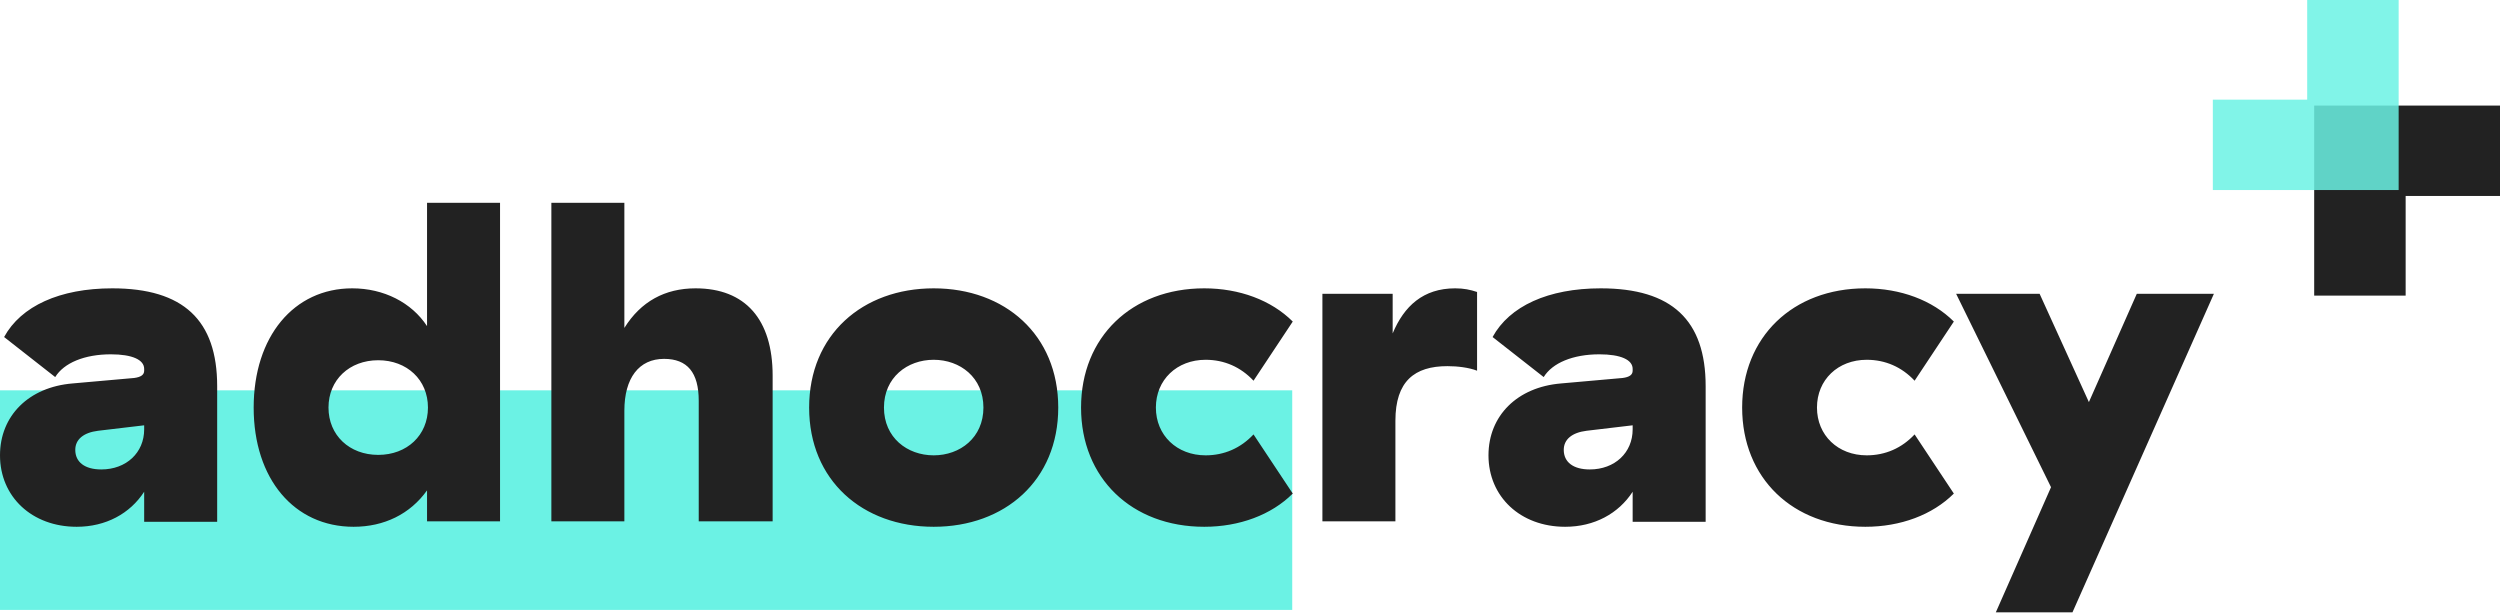
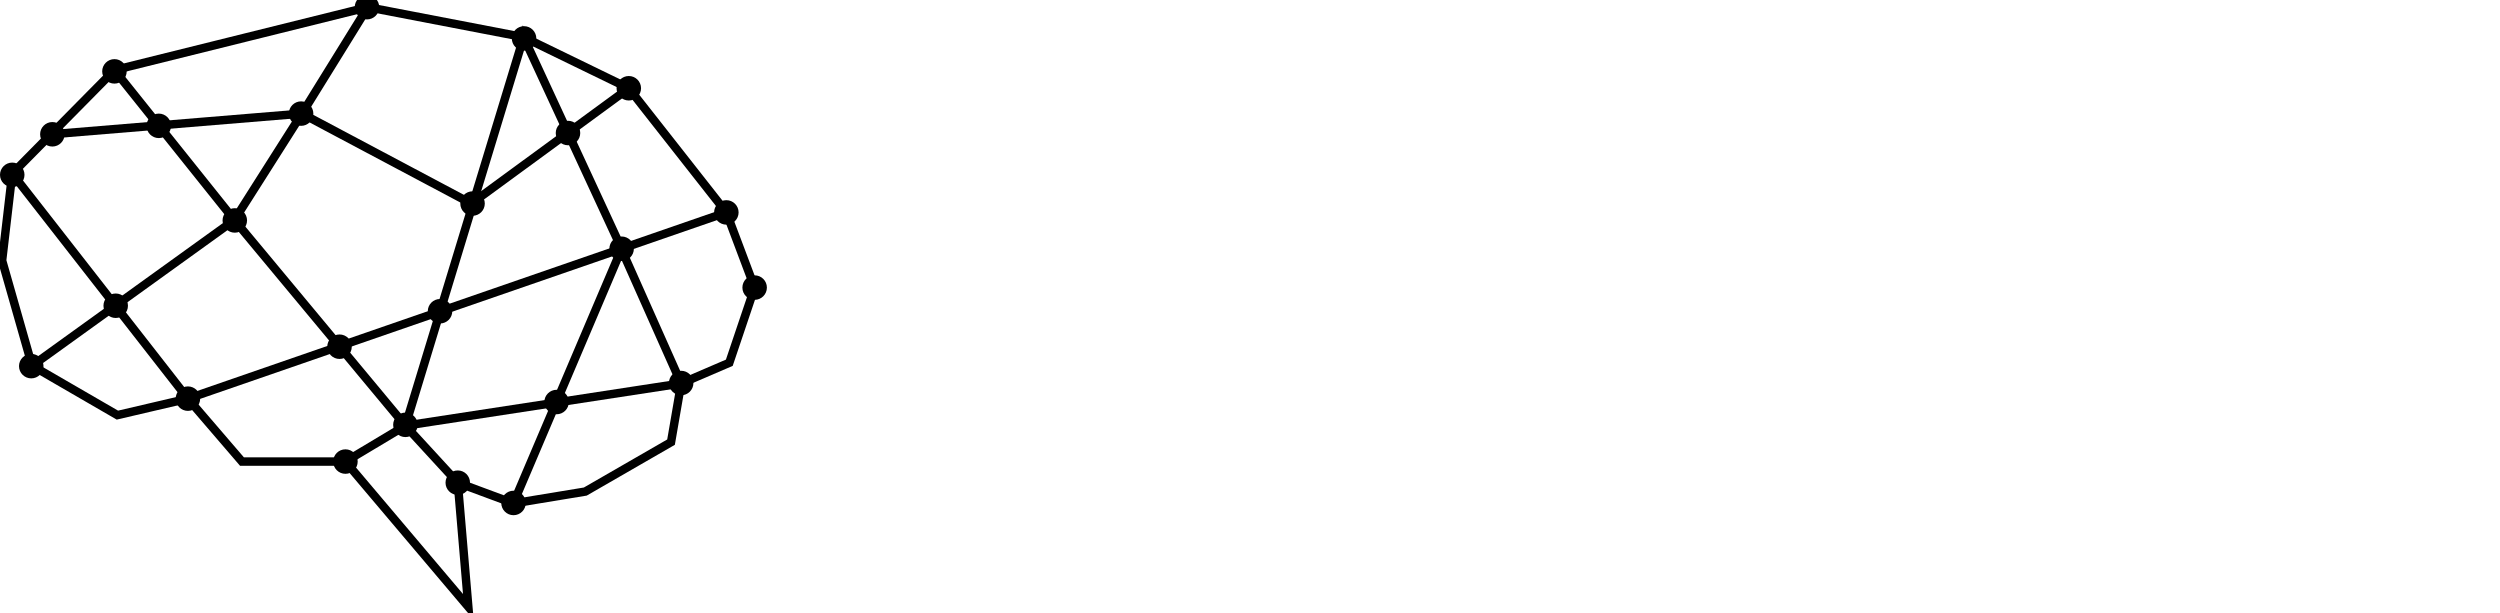
- <svg xmlns="http://www.w3.org/2000/svg" width="592px" height="145px" viewBox="0 0 592 145" version="1.1">
-   <g id="CI" stroke="none" stroke-width="1" fill="none" fill-rule="evenodd">
-     <g id="Logo-variante-1-MR" transform="translate(-1228, -1099)">
-       <g id="a+-logo-wide" transform="translate(1228, 1099)">
-         <rect id="Rectangle" fill="#6BF2E4" x="0" y="92.429" width="306" height="52" />
-         <polygon id="Combined-Shape" fill="#222222" transform="translate(570, 47.5) scale(-1, -1) rotate(-360) translate(-570, -47.5) " points="570.343 25 592 25 592 49.062 592 70 570.935 70 548 70 548 48.596 570.343 48.596" />
-         <polygon id="Combined-Shape" fill-opacity="0.85" fill="#6BF2E4" transform="translate(546, 22.5) rotate(-360) translate(-546, -22.5) " points="546.343 5.92361734e-12 568 5.92361734e-12 568 24.078 568 45 546.852 45 524 45 524 23.596 546.343 23.596" />
-         <path d="M482.981,69.571 L494.649,95.217 L505.993,69.571 L524.251,69.571 L490.76,145 L472.61,145 L485.682,115.367 L463.21,69.571 L482.981,69.571 Z M26.577,68.278 C43.431,68.278 51.426,75.821 51.426,91.446 L51.426,123.557 L34.14,123.557 L34.14,116.445 C30.791,121.617 25.065,124.742 18.15,124.742 C7.563,124.742 3.19744231e-13,117.63 3.19744231e-13,107.824 C3.19744231e-13,98.45 6.806,91.661 17.178,90.799 L31.763,89.506 C33.384,89.291 34.14,88.752 34.14,87.782 L34.14,87.351 C34.14,85.196 31.331,83.903 26.253,83.903 C19.987,83.903 15.125,85.95 13.073,89.291 L0.972,79.808 C4.97,72.481 14.153,68.278 26.577,68.278 Z M118.409,48.02 L118.409,123.449 L101.123,123.449 L101.123,116.122 C97.126,121.725 90.967,124.742 83.729,124.742 C69.684,124.742 60.069,113.428 60.069,96.51 C60.069,79.7 69.576,68.278 83.405,68.278 C90.859,68.278 97.45,71.619 101.123,77.222 L101.123,48.02 L118.409,48.02 Z M221.099,68.278 C237.952,68.278 250.593,79.269 250.593,96.51 C250.593,113.751 237.952,124.742 221.099,124.742 C204.245,124.742 191.604,113.751 191.604,96.51 C191.604,79.269 204.245,68.278 221.099,68.278 Z M285.165,68.278 C293.484,68.278 301.046,71.08 306.124,76.144 L296.833,90.153 C293.808,86.92 289.918,85.196 285.489,85.196 C278.682,85.196 273.713,89.937 273.713,96.51 C273.713,103.083 278.682,107.824 285.489,107.824 C289.918,107.824 293.808,106.1 296.833,102.868 L306.124,116.876 C301.046,121.94 293.484,124.742 285.165,124.742 C267.987,124.742 255.995,113.212 255.995,96.51 C255.995,79.808 267.987,68.278 285.165,68.278 Z M379.049,68.278 C395.903,68.278 403.898,75.821 403.898,91.446 L403.898,123.557 L386.612,123.557 L386.612,116.445 C383.263,121.617 377.537,124.742 370.622,124.742 C360.035,124.742 352.472,117.63 352.472,107.824 C352.472,98.45 359.278,91.661 369.65,90.799 L384.235,89.506 C385.856,89.291 386.612,88.752 386.612,87.782 L386.612,87.351 C386.612,85.196 383.803,83.903 378.725,83.903 C372.459,83.903 367.597,85.95 365.544,89.291 L353.444,79.808 C357.442,72.481 366.625,68.278 379.049,68.278 Z M441.711,68.278 C450.03,68.278 457.592,71.08 462.67,76.144 L453.379,90.153 C450.354,86.92 446.464,85.196 442.035,85.196 C435.229,85.196 430.259,89.937 430.259,96.51 C430.259,103.083 435.229,107.824 442.035,107.824 C446.464,107.824 450.354,106.1 453.379,102.868 L462.67,116.876 C457.592,121.94 450.03,124.742 441.711,124.742 C424.533,124.742 412.541,113.212 412.541,96.51 C412.541,79.808 424.533,68.278 441.711,68.278 Z M147.849,48.02 L147.849,77.653 C151.739,71.403 157.464,68.278 164.703,68.278 C176.479,68.278 182.961,75.606 182.961,88.967 L182.961,123.449 L165.459,123.449 L165.459,94.894 C165.459,88.213 162.758,84.98 157.248,84.98 C151.306,84.98 147.849,89.506 147.849,97.264 L147.849,123.449 L130.563,123.449 L130.563,48.02 L147.849,48.02 Z M344.585,68.278 C346.638,68.278 348.15,68.602 349.771,69.14 L349.771,87.782 C347.826,87.028 345.125,86.704 342.749,86.704 C334.97,86.704 330.432,90.26 330.432,99.635 L330.432,123.449 L313.146,123.449 L313.146,69.571 L329.784,69.571 L329.784,78.946 C332.485,72.481 337.023,68.278 344.585,68.278 Z M34.14,100.713 L23.228,102.006 C19.771,102.437 17.826,104.053 17.826,106.531 C17.826,109.441 20.095,111.165 23.984,111.165 C29.926,111.165 34.14,107.178 34.14,101.682 L34.14,100.713 Z M386.612,100.713 L375.7,102.006 C372.243,102.437 370.298,104.053 370.298,106.531 C370.298,109.441 372.567,111.165 376.456,111.165 C382.398,111.165 386.612,107.178 386.612,101.682 L386.612,100.713 Z M221.099,85.196 C214.832,85.196 209.322,89.398 209.322,96.51 C209.322,103.622 214.832,107.824 221.099,107.824 C227.365,107.824 232.875,103.622 232.875,96.51 C232.875,89.398 227.365,85.196 221.099,85.196 Z M89.563,85.304 C82.757,85.304 77.787,89.937 77.787,96.51 C77.787,103.083 82.757,107.717 89.563,107.717 C96.369,107.717 101.339,103.083 101.339,96.51 C101.339,89.937 96.369,85.304 89.563,85.304 Z" id="Combined-Shape" fill="#222222" fill-rule="nonzero" />
-       </g>
-     </g>
+ <svg xmlns="http://www.w3.org/2000/svg" version="1.1" id="Layer_1" x="0px" y="0px" viewBox="0 0 592 145" style="enable-background:new 0 0 592 145;" xml:space="preserve">
+   <style type="text/css">
+ 	.st0{fill:none;stroke:#000000;stroke-width:2;stroke-miterlimit:10;}
+ </style>
+   <g>
+     <polygon class="st0" points="110.9,143.7 108.4,114.3 121.6,119.2 138.6,116.4 158.9,104.7 161.3,90.8 172.7,85.9 178.7,68.1    172,50.3 148.9,20.9 124,8.8 87.1,1.7 27.1,16.6 2.9,41.1 0.5,61.7 7.6,86.6 27.8,98.3 44.5,94.4 57.3,109.3 81.8,109.3  " />
+     <polyline class="st0" points="121.6,119.1 147.2,58.9 124,8.8 96,100.8  " />
+     <polyline class="st0" points="147.1,58.9 161.3,90.8 96,100.8 81.8,109.3  " />
+     <polyline class="st0" points="108.4,114.3 96,100.8 55.5,52.1 27.1,16.6  " />
+     <polyline class="st0" points="172,50.3 44.5,94.4 2.9,41.1  " />
+     <polyline class="st0" points="148.9,20.9 111.6,48.2 71.5,26.9 12.1,31.8  " />
+     <polyline class="st0" points="87.1,1.7 71.5,26.9 55.5,52.1 7.6,86.6  " />
+     <circle cx="7.4" cy="86.7" r="2.9" />
+     <circle cx="27.4" cy="72.4" r="2.9" />
+     <circle cx="55.6" cy="52.2" r="2.9" />
+     <circle cx="71.3" cy="26.9" r="2.9" />
+     <circle cx="37.6" cy="29.8" r="2.9" />
+     <circle cx="124.1" cy="9.1" r="2.9" />
+     <circle cx="148.9" cy="20.9" r="2.9" />
+     <circle cx="134.5" cy="31.5" r="2.9" />
+     <circle cx="111.9" cy="48.2" r="2.9" />
+     <circle cx="147.2" cy="58.9" r="2.9" />
+     <circle cx="172" cy="50.3" r="2.9" />
+     <circle cx="178.7" cy="68.1" r="2.9" />
+     <circle cx="161.3" cy="90.7" r="2.9" />
+     <circle cx="121.6" cy="119.1" r="2.9" />
+     <circle cx="131.8" cy="95.2" r="2.9" />
+     <circle cx="104.2" cy="73.7" r="2.9" />
+     <circle cx="80.4" cy="82.1" r="2.9" />
+     <circle cx="96" cy="100.6" r="2.9" />
+     <circle cx="81.8" cy="109.3" r="2.9" />
+     <circle cx="44.5" cy="94.4" r="2.9" />
+     <circle cx="2.9" cy="41.4" r="2.9" />
+     <circle cx="12.4" cy="31.8" r="2.9" />
+     <circle cx="27.1" cy="16.9" r="2.9" />
+     <circle cx="86.9" cy="1.7" r="2.9" />
+     <circle cx="108.4" cy="114.3" r="2.9" />
  </g>
</svg>
